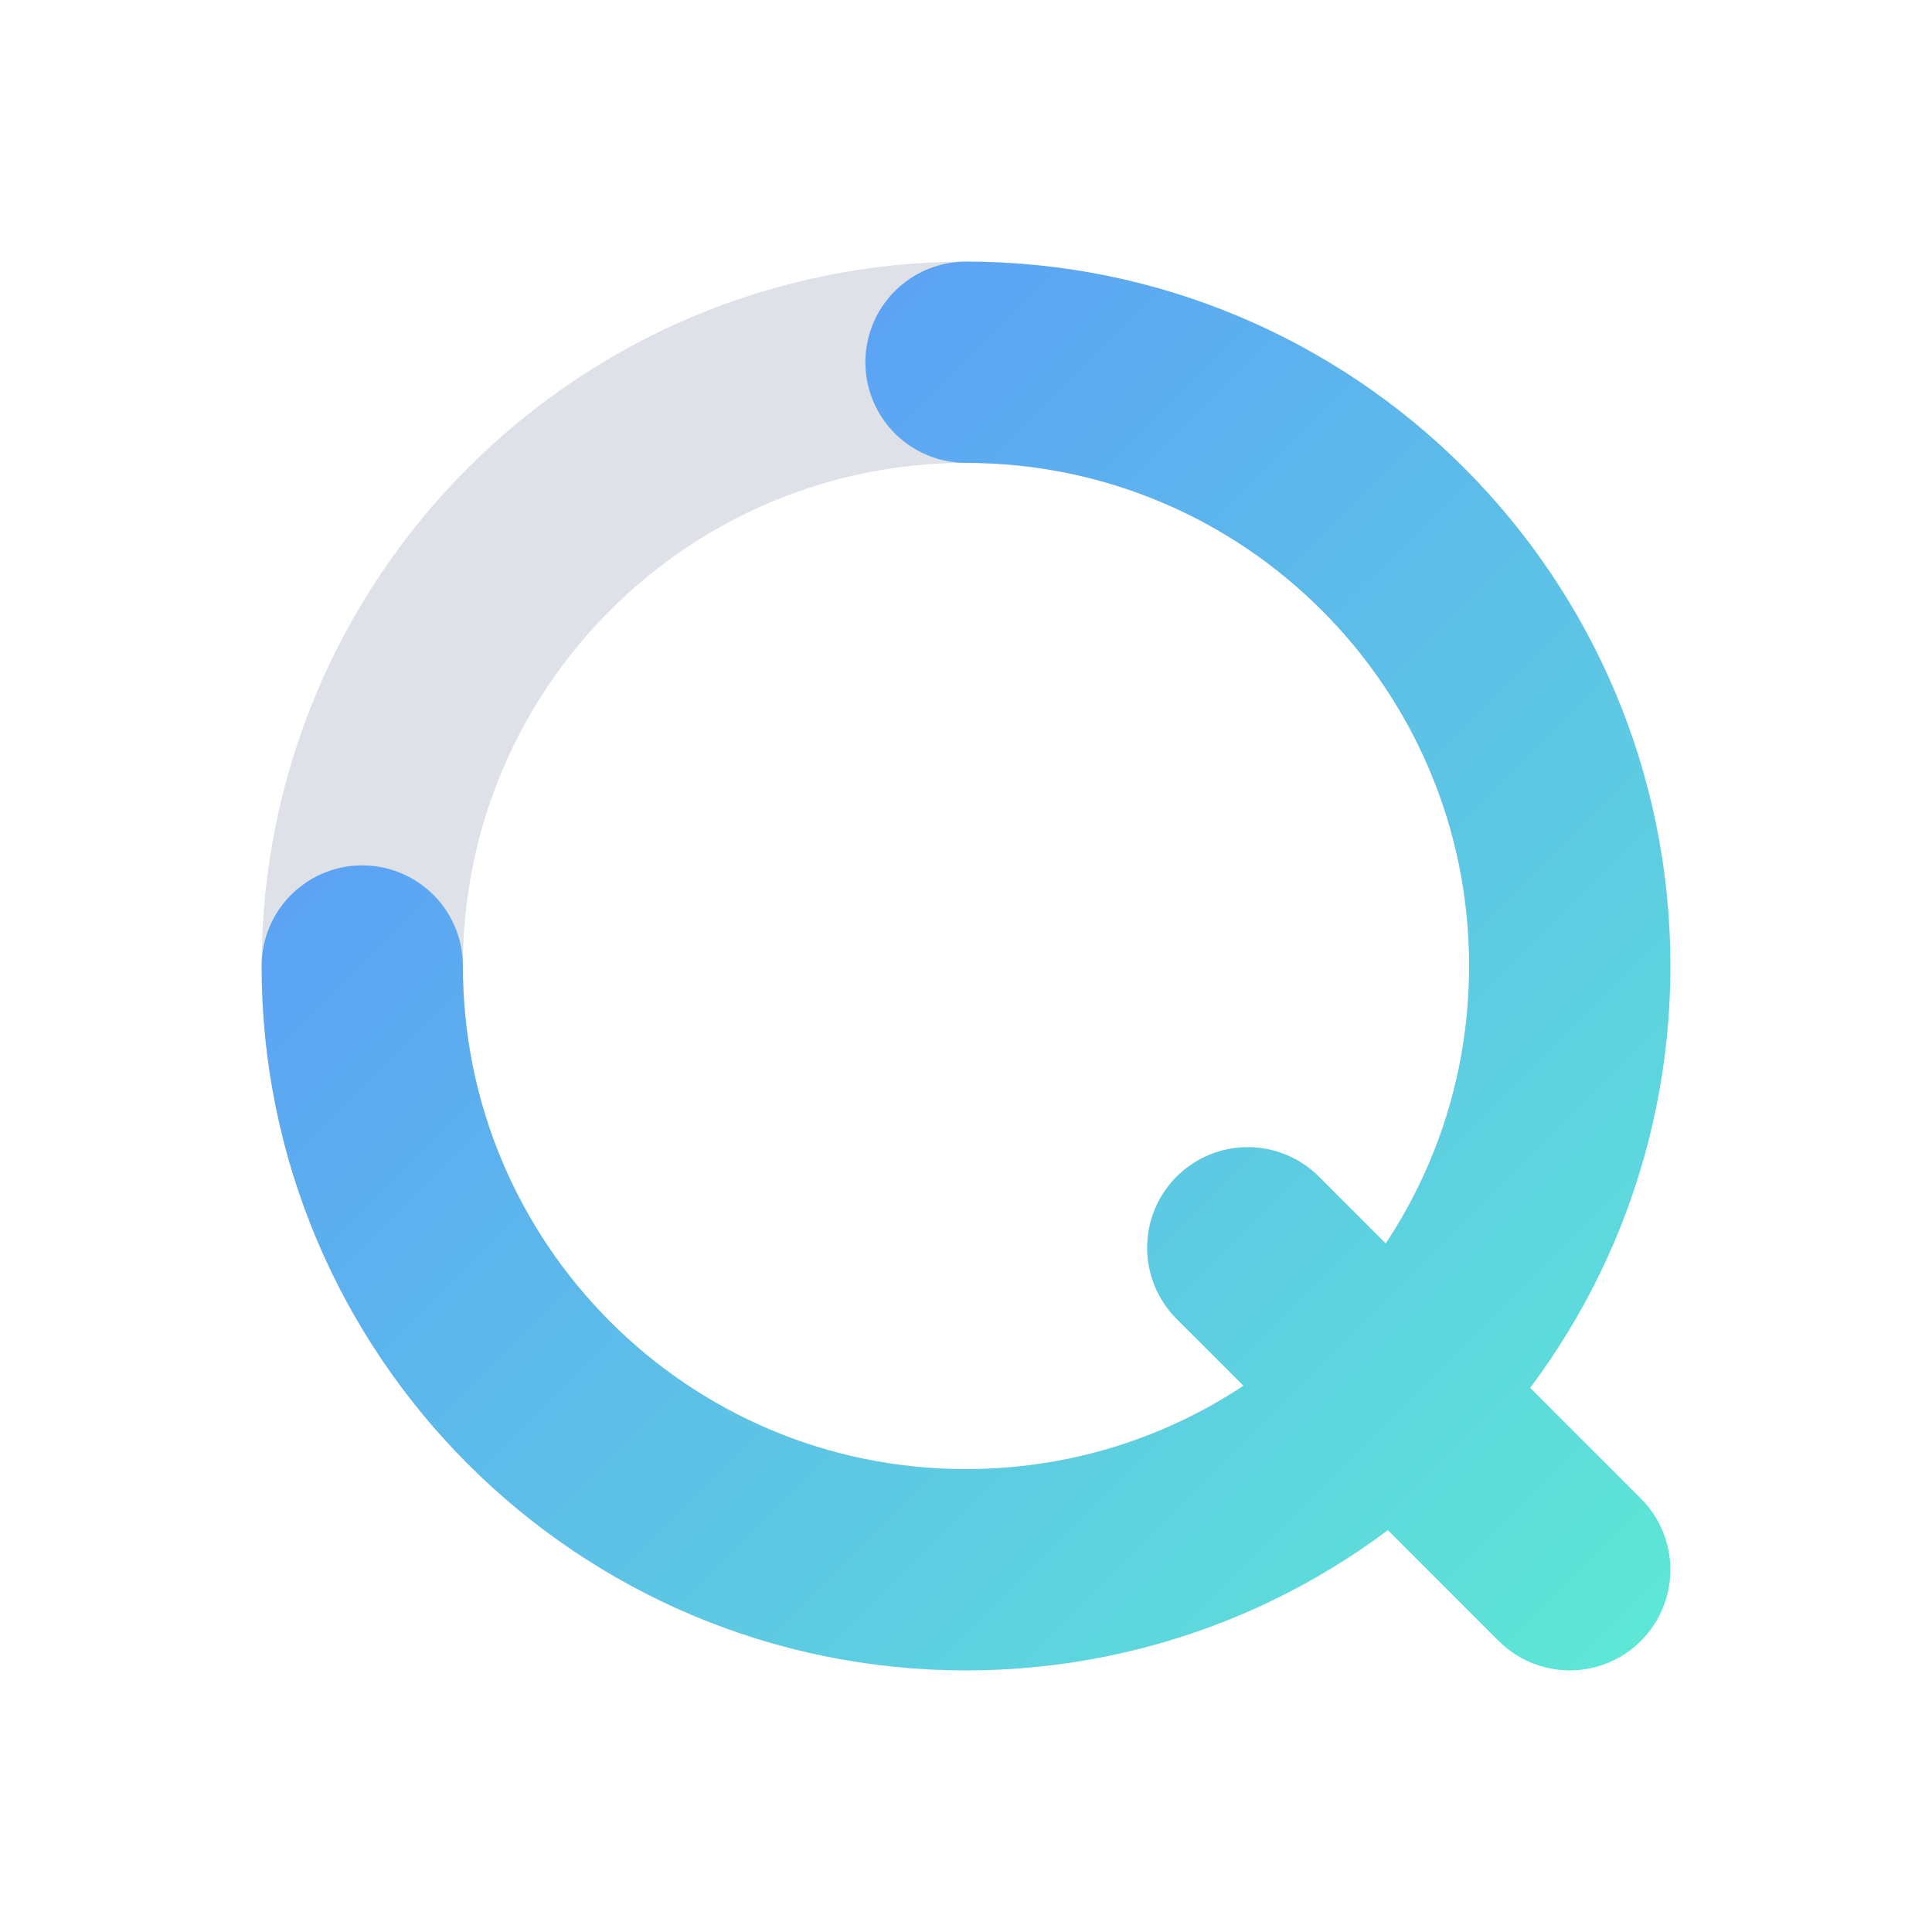
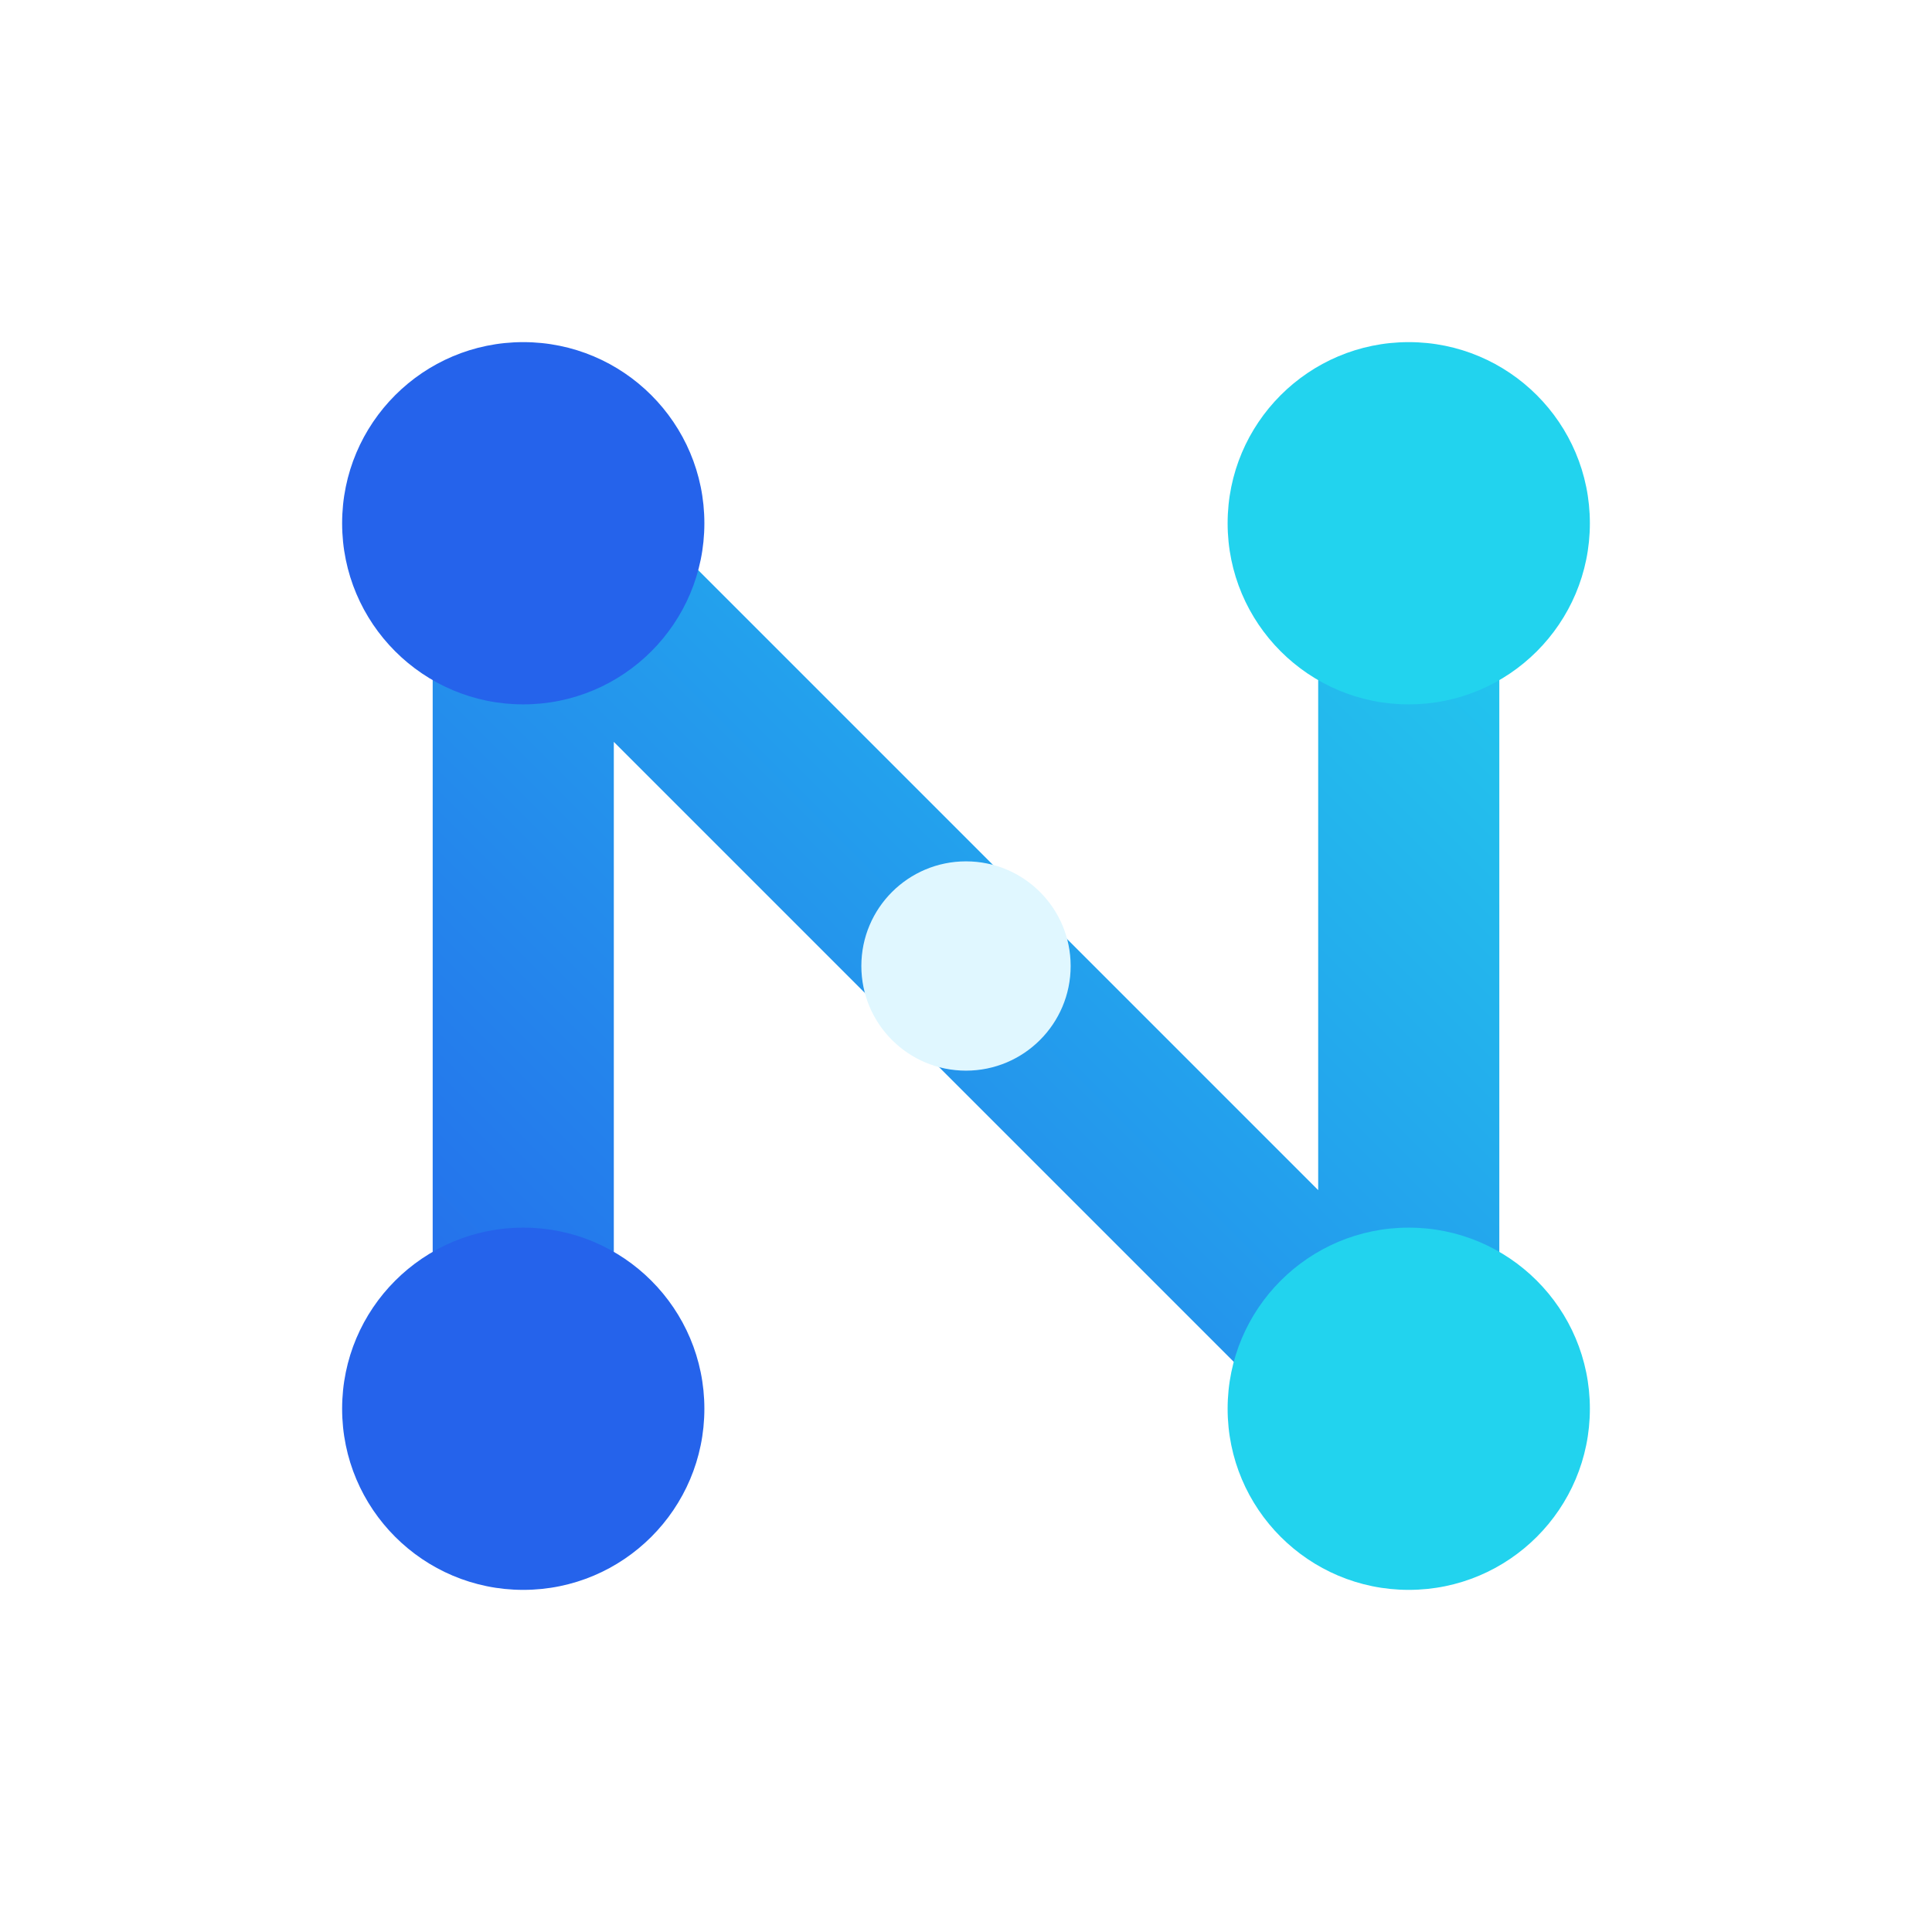
- <svg xmlns="http://www.w3.org/2000/svg" viewBox="0 0 48 48" width="256" height="256" role="img" aria-label="QuotaManager">
+ <svg xmlns="http://www.w3.org/2000/svg" viewBox="0 0 48 48" width="256" height="256" role="img" aria-label="Netrex">
  <defs>
-     <linearGradient id="g" x1="6" y1="6" x2="42" y2="42" gradientUnits="userSpaceOnUse">
-       <stop offset="0" stop-color="#5B8CFF" />
-       <stop offset="1" stop-color="#5EEAD4" />
+     <linearGradient id="g" x1="10" y1="38" x2="38" y2="10" gradientUnits="userSpaceOnUse">
+       <stop offset="0" stop-color="#2563EB" />
+       <stop offset="1" stop-color="#22D3EE" />
    </linearGradient>
  </defs>
-   <circle cx="24" cy="24" r="15" fill="none" stroke="#8A93A8" stroke-opacity=".28" stroke-width="5" />
-   <path d="M24 9A15 15 0 1 1 9 24" fill="none" stroke="url(#g)" stroke-width="5" stroke-linecap="round" />
-   <path d="M31 31L39 39" fill="none" stroke="url(#g)" stroke-width="5" stroke-linecap="round" />
+   <path d="M13 35V13L35 35V13" fill="none" stroke="url(#g)" stroke-width="4.5" stroke-linecap="round" stroke-linejoin="round" />
+   <circle cx="13" cy="13" r="4.5" fill="#2563EB" />
+   <circle cx="13" cy="35" r="4.5" fill="#2563EB" />
+   <circle cx="35" cy="35" r="4.5" fill="#22D3EE" />
+   <circle cx="35" cy="13" r="4.5" fill="#22D3EE" />
+   <circle cx="24" cy="24" r="2.6" fill="#E0F7FF" />
</svg>
